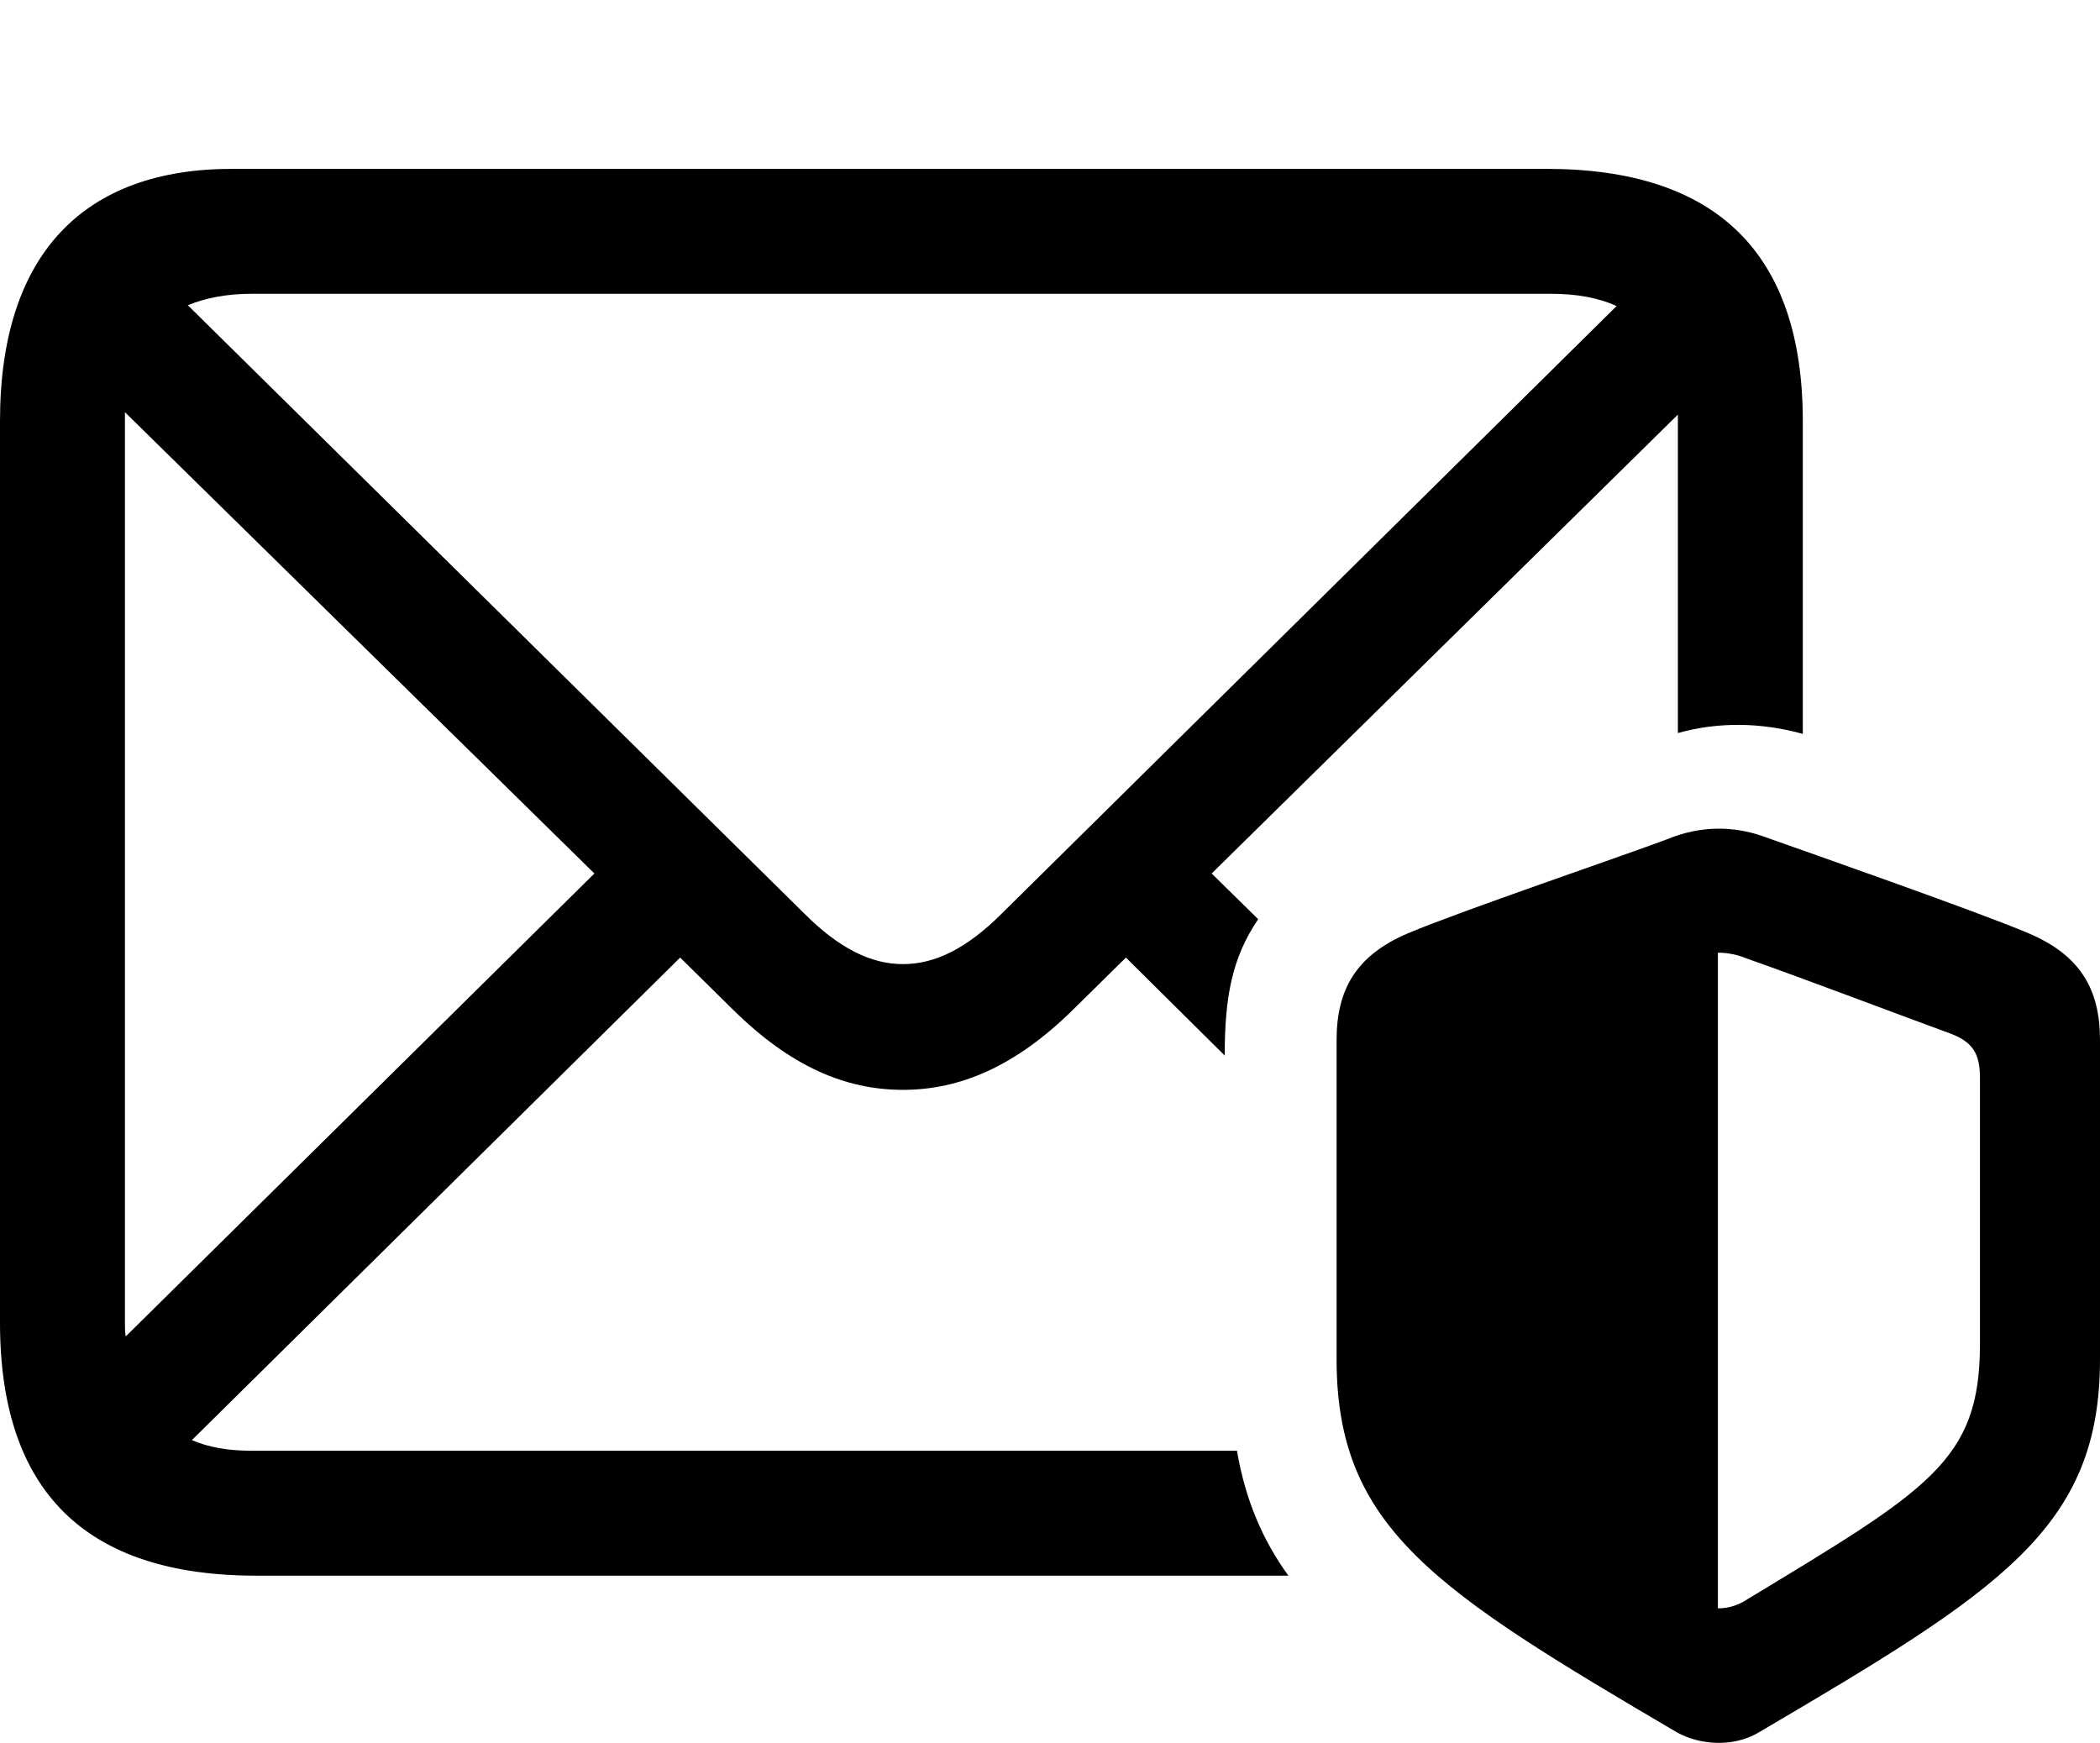
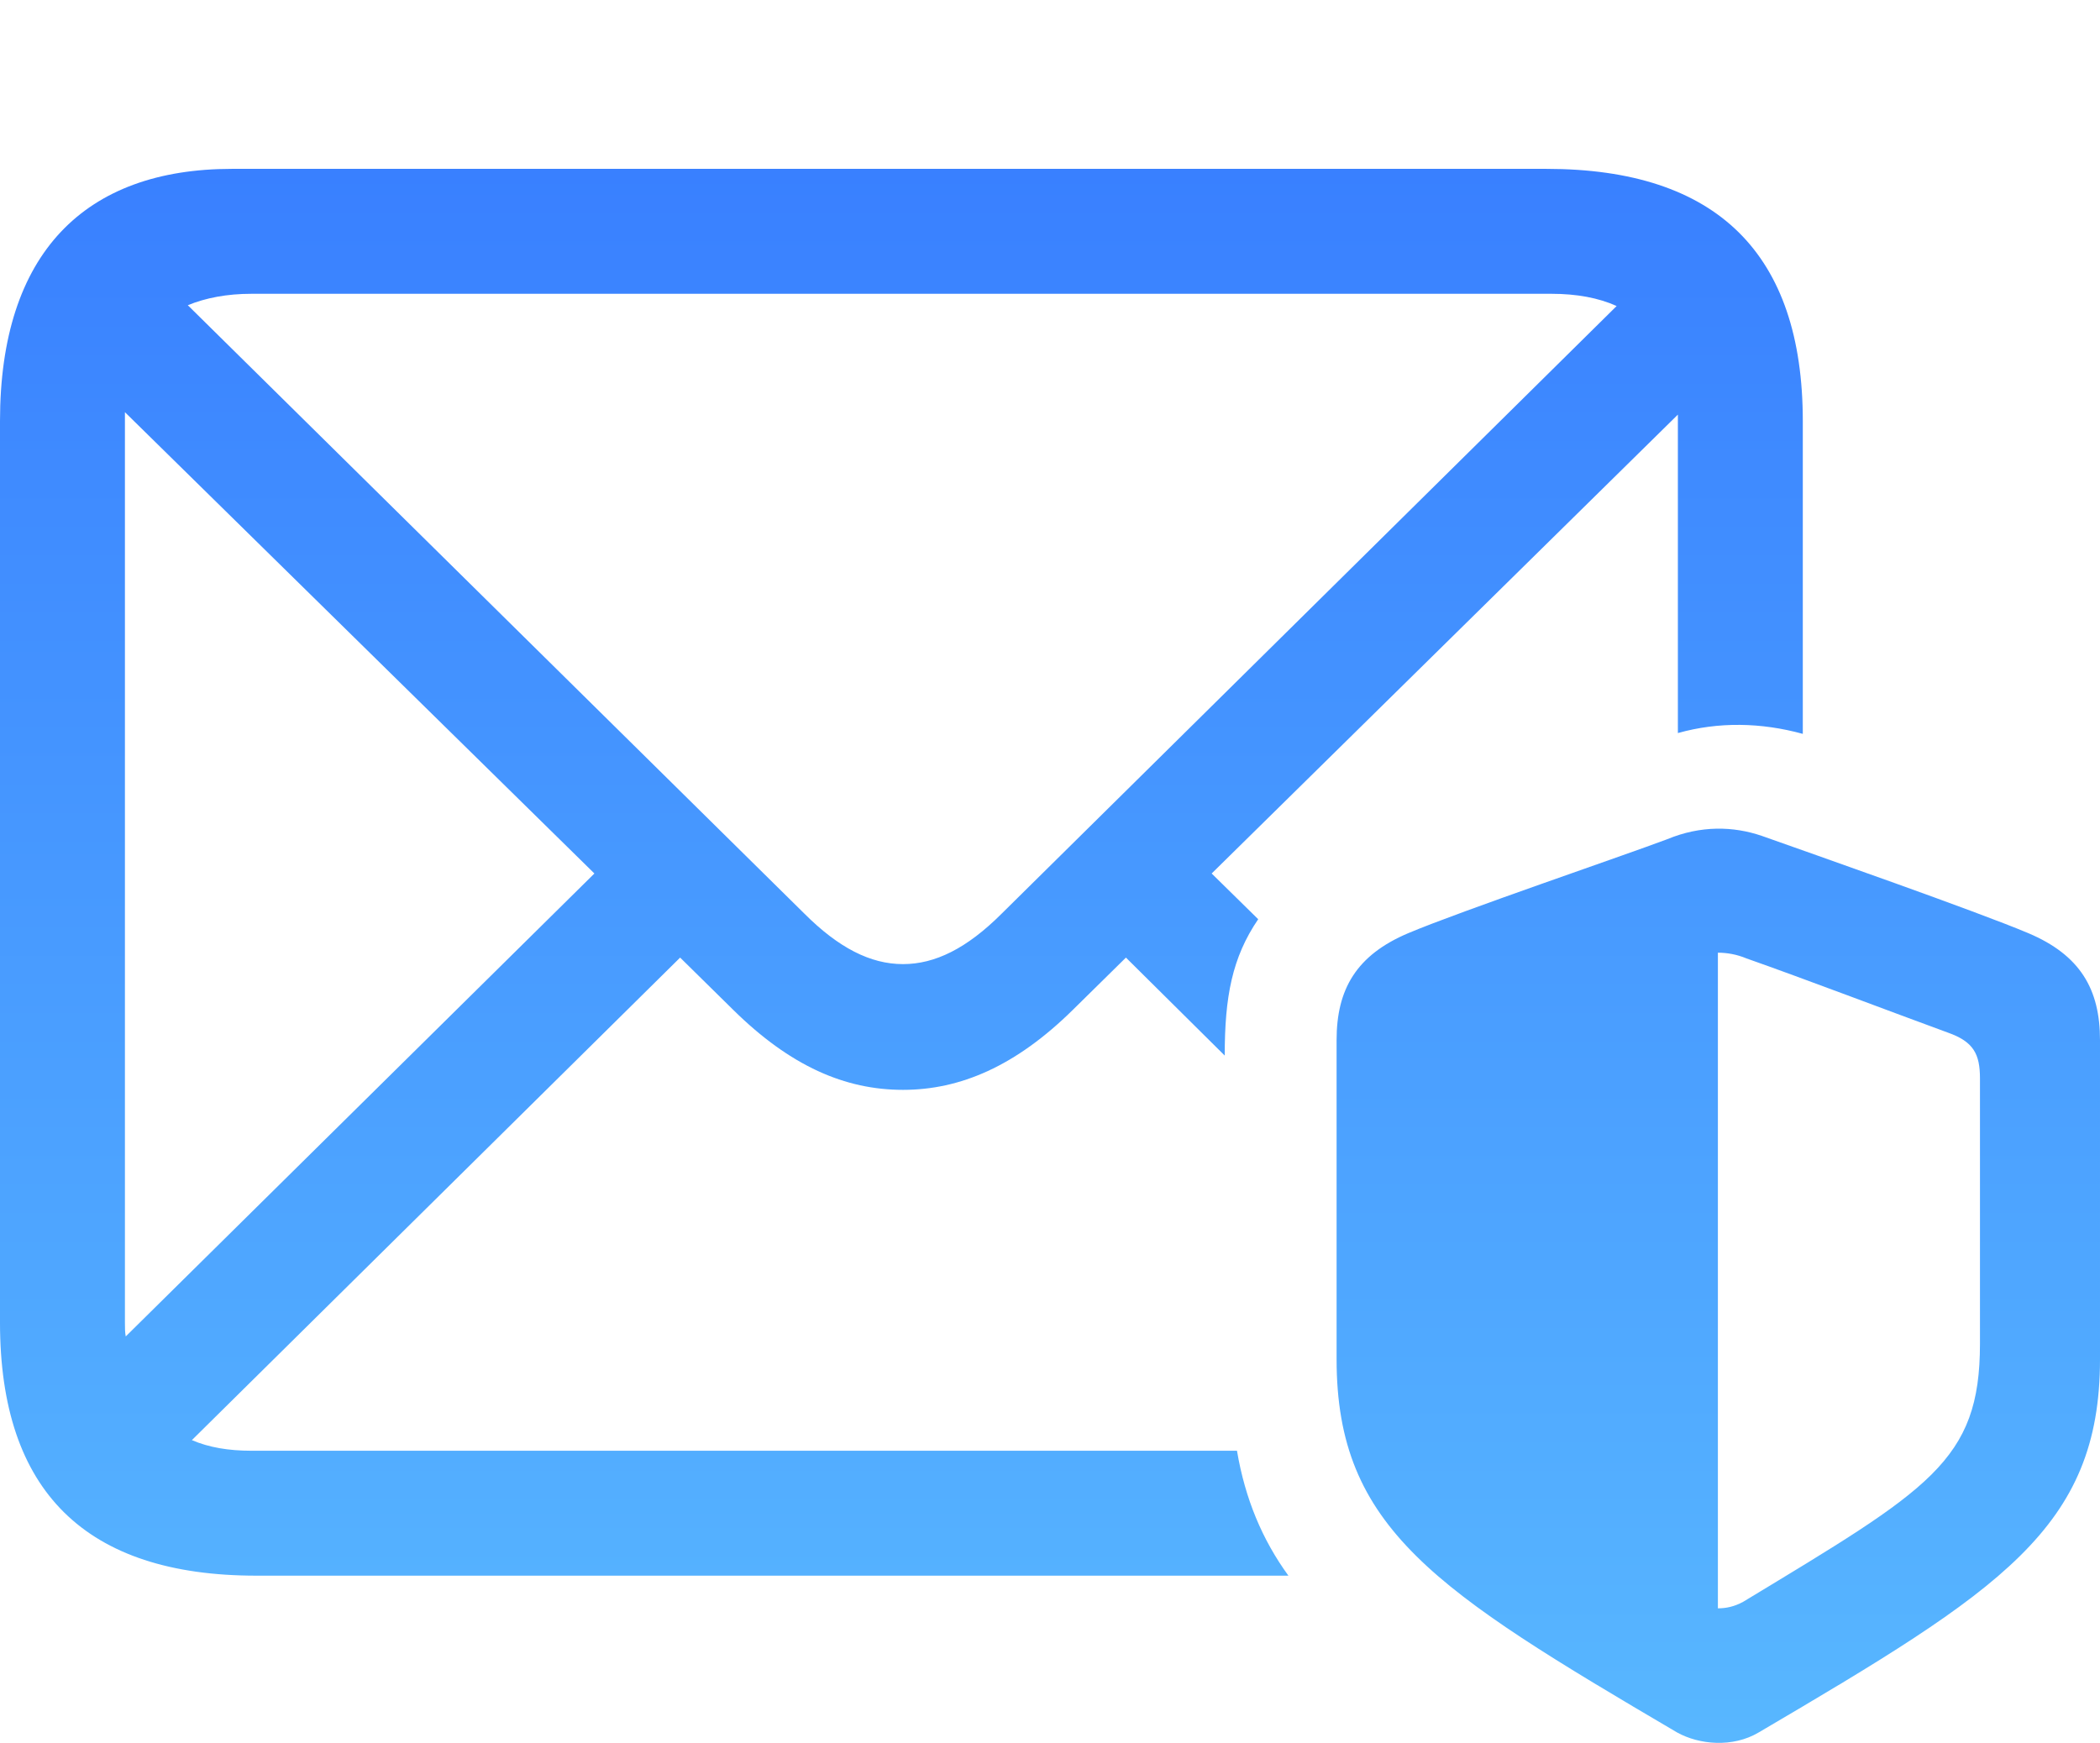
<svg xmlns="http://www.w3.org/2000/svg" viewBox="0 0 125.586 104.229">
+   <defs>
+     <linearGradient id="logo-gradient" x1="0" y1="0" x2="0" y2="1">
+       <stop offset="0" stop-color="#3980ff" />
+       <stop offset="1" stop-color="#58b7ff" />
+     </linearGradient>
+   </defs>
  <g transform="matrix(1 0 0 1 -12.45113 87.34448)">
-     <path d="M 27.783 6.885 L 89.502 6.885 C 87.939 4.736 86.914 2.295 86.426 -0.586 L 27.49 -0.586 C 26.123 -0.586 24.951 -0.781 23.926 -1.221 L 53.125 -30.078 L 56.299 -26.953 C 59.717 -23.584 62.988 -22.168 66.455 -22.168 C 69.873 -22.168 73.193 -23.584 76.611 -26.953 L 79.785 -30.078 L 85.693 -24.219 C 85.693 -27.734 86.133 -30.078 87.695 -32.373 L 84.912 -35.107 L 112.793 -62.549 C 112.793 -62.402 112.793 -62.256 112.793 -62.109 L 112.793 -43.506 C 115.234 -44.19 117.773 -44.141 120.264 -43.457 L 120.264 -62.158 C 120.264 -72.168 115.137 -77.246 104.932 -77.246 L 26.318 -77.246 C 17.529 -77.246 12.451 -72.217 12.451 -62.158 L 12.451 -8.252 C 12.451 1.855 17.578 6.885 27.783 6.885 Z M 60.547 -32.715 L 23.682 -69.092 C 24.756 -69.531 26.025 -69.775 27.49 -69.775 L 105.225 -69.775 C 106.738 -69.775 108.057 -69.531 109.131 -69.043 L 72.363 -32.715 C 70.264 -30.615 68.359 -29.688 66.455 -29.688 C 64.502 -29.688 62.598 -30.664 60.547 -32.715 Z M 19.922 -8.252 L 19.922 -62.158 C 19.922 -62.353 19.922 -62.549 19.922 -62.695 L 47.998 -35.107 L 19.971 -7.422 C 19.922 -7.666 19.922 -7.959 19.922 -8.252 Z M 112.744 16.26 C 114.062 16.992 116.064 17.188 117.627 16.26 C 132.08 7.764 138.037 4.053 138.037 -6.055 L 138.037 -25.146 C 138.037 -28.174 136.865 -30.225 133.74 -31.543 C 130.615 -32.861 120.85 -36.279 117.822 -37.353 C 116.113 -37.94 114.16 -37.988 112.158 -37.158 C 109.57 -36.182 99.805 -32.861 96.68 -31.543 C 93.555 -30.225 92.383 -28.174 92.383 -25.146 L 92.383 -6.055 C 92.383 4.053 98.291 7.764 112.744 16.26 Z M 116.699 8.447 C 116.162 8.74 115.674 8.838 115.186 8.838 L 115.186 -30.371 C 115.723 -30.371 116.309 -30.273 116.895 -30.029 C 120.361 -28.809 125.488 -26.855 128.955 -25.586 C 130.469 -25.049 130.859 -24.316 130.859 -22.852 L 130.859 -6.982 C 130.859 0.049 127.832 1.709 116.699 8.447 Z" />
+     <path fill="url(#logo-gradient)" d="M 27.783 6.885 L 89.502 6.885 C 87.939 4.736 86.914 2.295 86.426 -0.586 L 27.49 -0.586 C 26.123 -0.586 24.951 -0.781 23.926 -1.221 L 53.125 -30.078 L 56.299 -26.953 C 59.717 -23.584 62.988 -22.168 66.455 -22.168 C 69.873 -22.168 73.193 -23.584 76.611 -26.953 L 79.785 -30.078 L 85.693 -24.219 C 85.693 -27.734 86.133 -30.078 87.695 -32.373 L 84.912 -35.107 L 112.793 -62.549 C 112.793 -62.402 112.793 -62.256 112.793 -62.109 L 112.793 -43.506 C 115.234 -44.19 117.773 -44.141 120.264 -43.457 L 120.264 -62.158 C 120.264 -72.168 115.137 -77.246 104.932 -77.246 L 26.318 -77.246 C 17.529 -77.246 12.451 -72.217 12.451 -62.158 L 12.451 -8.252 C 12.451 1.855 17.578 6.885 27.783 6.885 Z M 60.547 -32.715 L 23.682 -69.092 C 24.756 -69.531 26.025 -69.775 27.49 -69.775 L 105.225 -69.775 C 106.738 -69.775 108.057 -69.531 109.131 -69.043 L 72.363 -32.715 C 70.264 -30.615 68.359 -29.688 66.455 -29.688 C 64.502 -29.688 62.598 -30.664 60.547 -32.715 Z M 19.922 -8.252 L 19.922 -62.158 C 19.922 -62.353 19.922 -62.549 19.922 -62.695 L 47.998 -35.107 L 19.971 -7.422 C 19.922 -7.666 19.922 -7.959 19.922 -8.252 Z M 112.744 16.26 C 114.062 16.992 116.064 17.188 117.627 16.26 C 132.08 7.764 138.037 4.053 138.037 -6.055 L 138.037 -25.146 C 138.037 -28.174 136.865 -30.225 133.74 -31.543 C 130.615 -32.861 120.85 -36.279 117.822 -37.353 C 116.113 -37.94 114.16 -37.988 112.158 -37.158 C 109.57 -36.182 99.805 -32.861 96.68 -31.543 C 93.555 -30.225 92.383 -28.174 92.383 -25.146 L 92.383 -6.055 C 92.383 4.053 98.291 7.764 112.744 16.26 Z M 116.699 8.447 C 116.162 8.74 115.674 8.838 115.186 8.838 L 115.186 -30.371 C 115.723 -30.371 116.309 -30.273 116.895 -30.029 C 120.361 -28.809 125.488 -26.855 128.955 -25.586 C 130.469 -25.049 130.859 -24.316 130.859 -22.852 L 130.859 -6.982 C 130.859 0.049 127.832 1.709 116.699 8.447 Z" />
  </g>
</svg>
